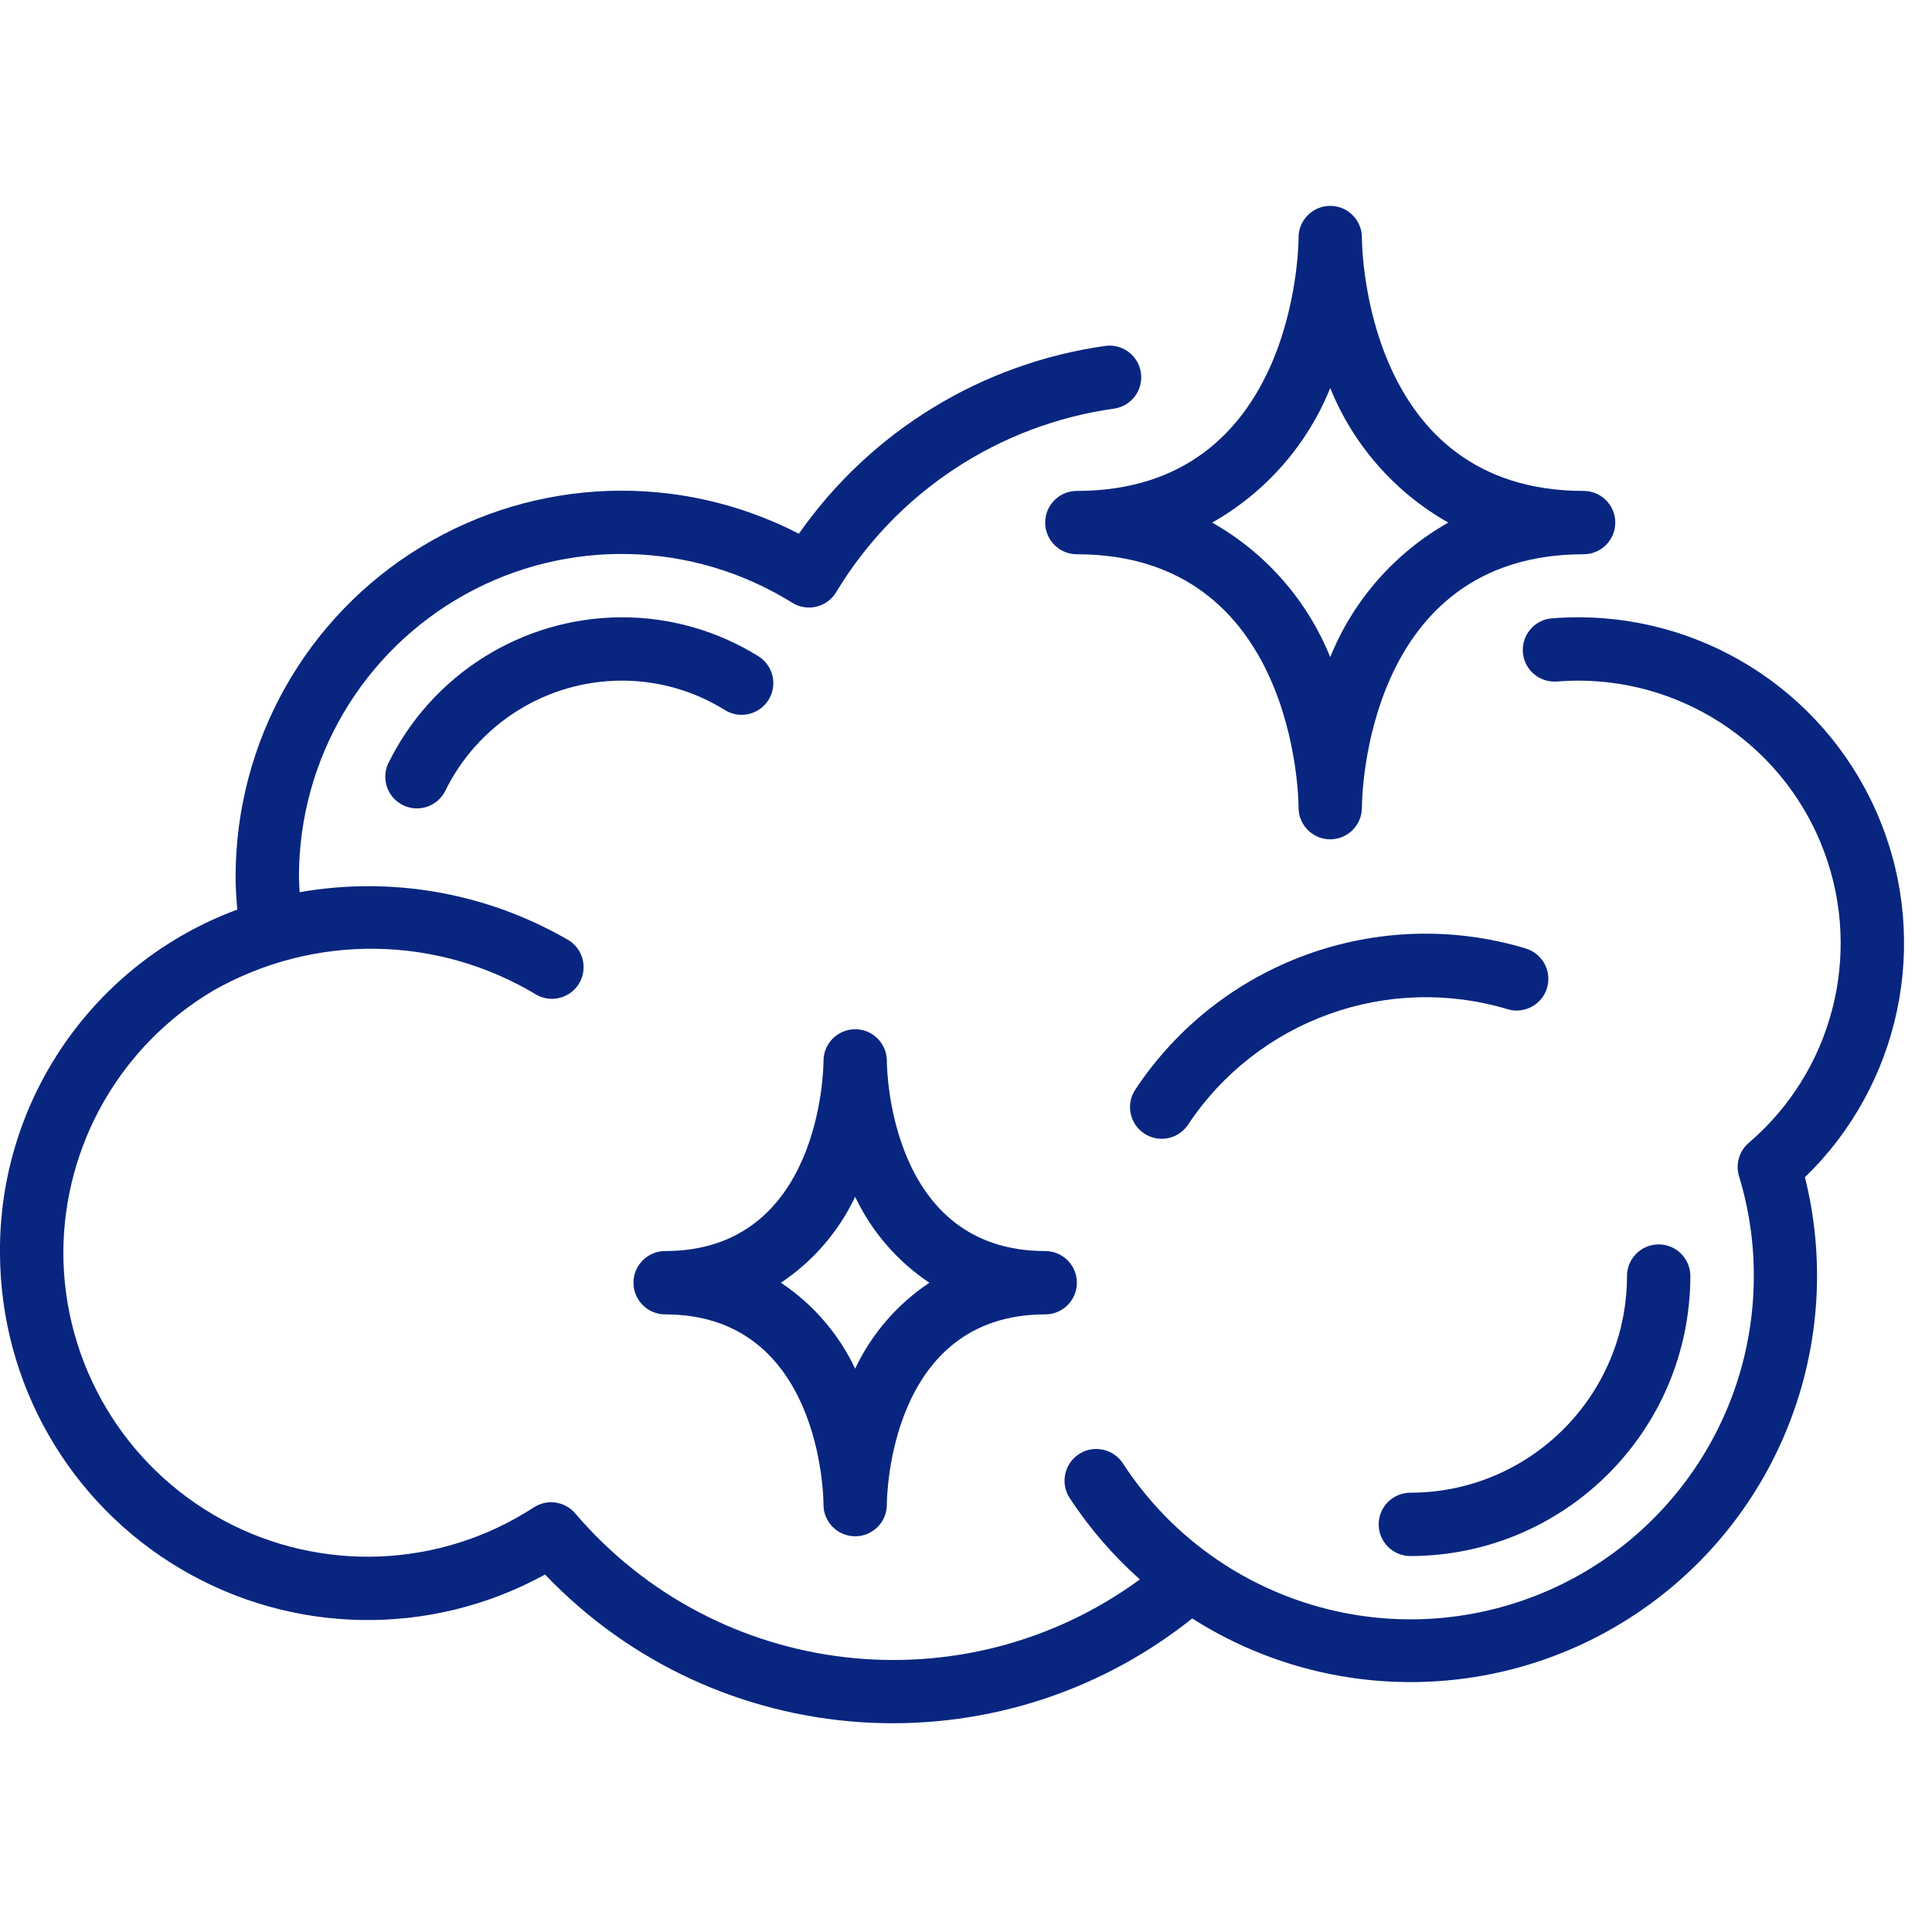
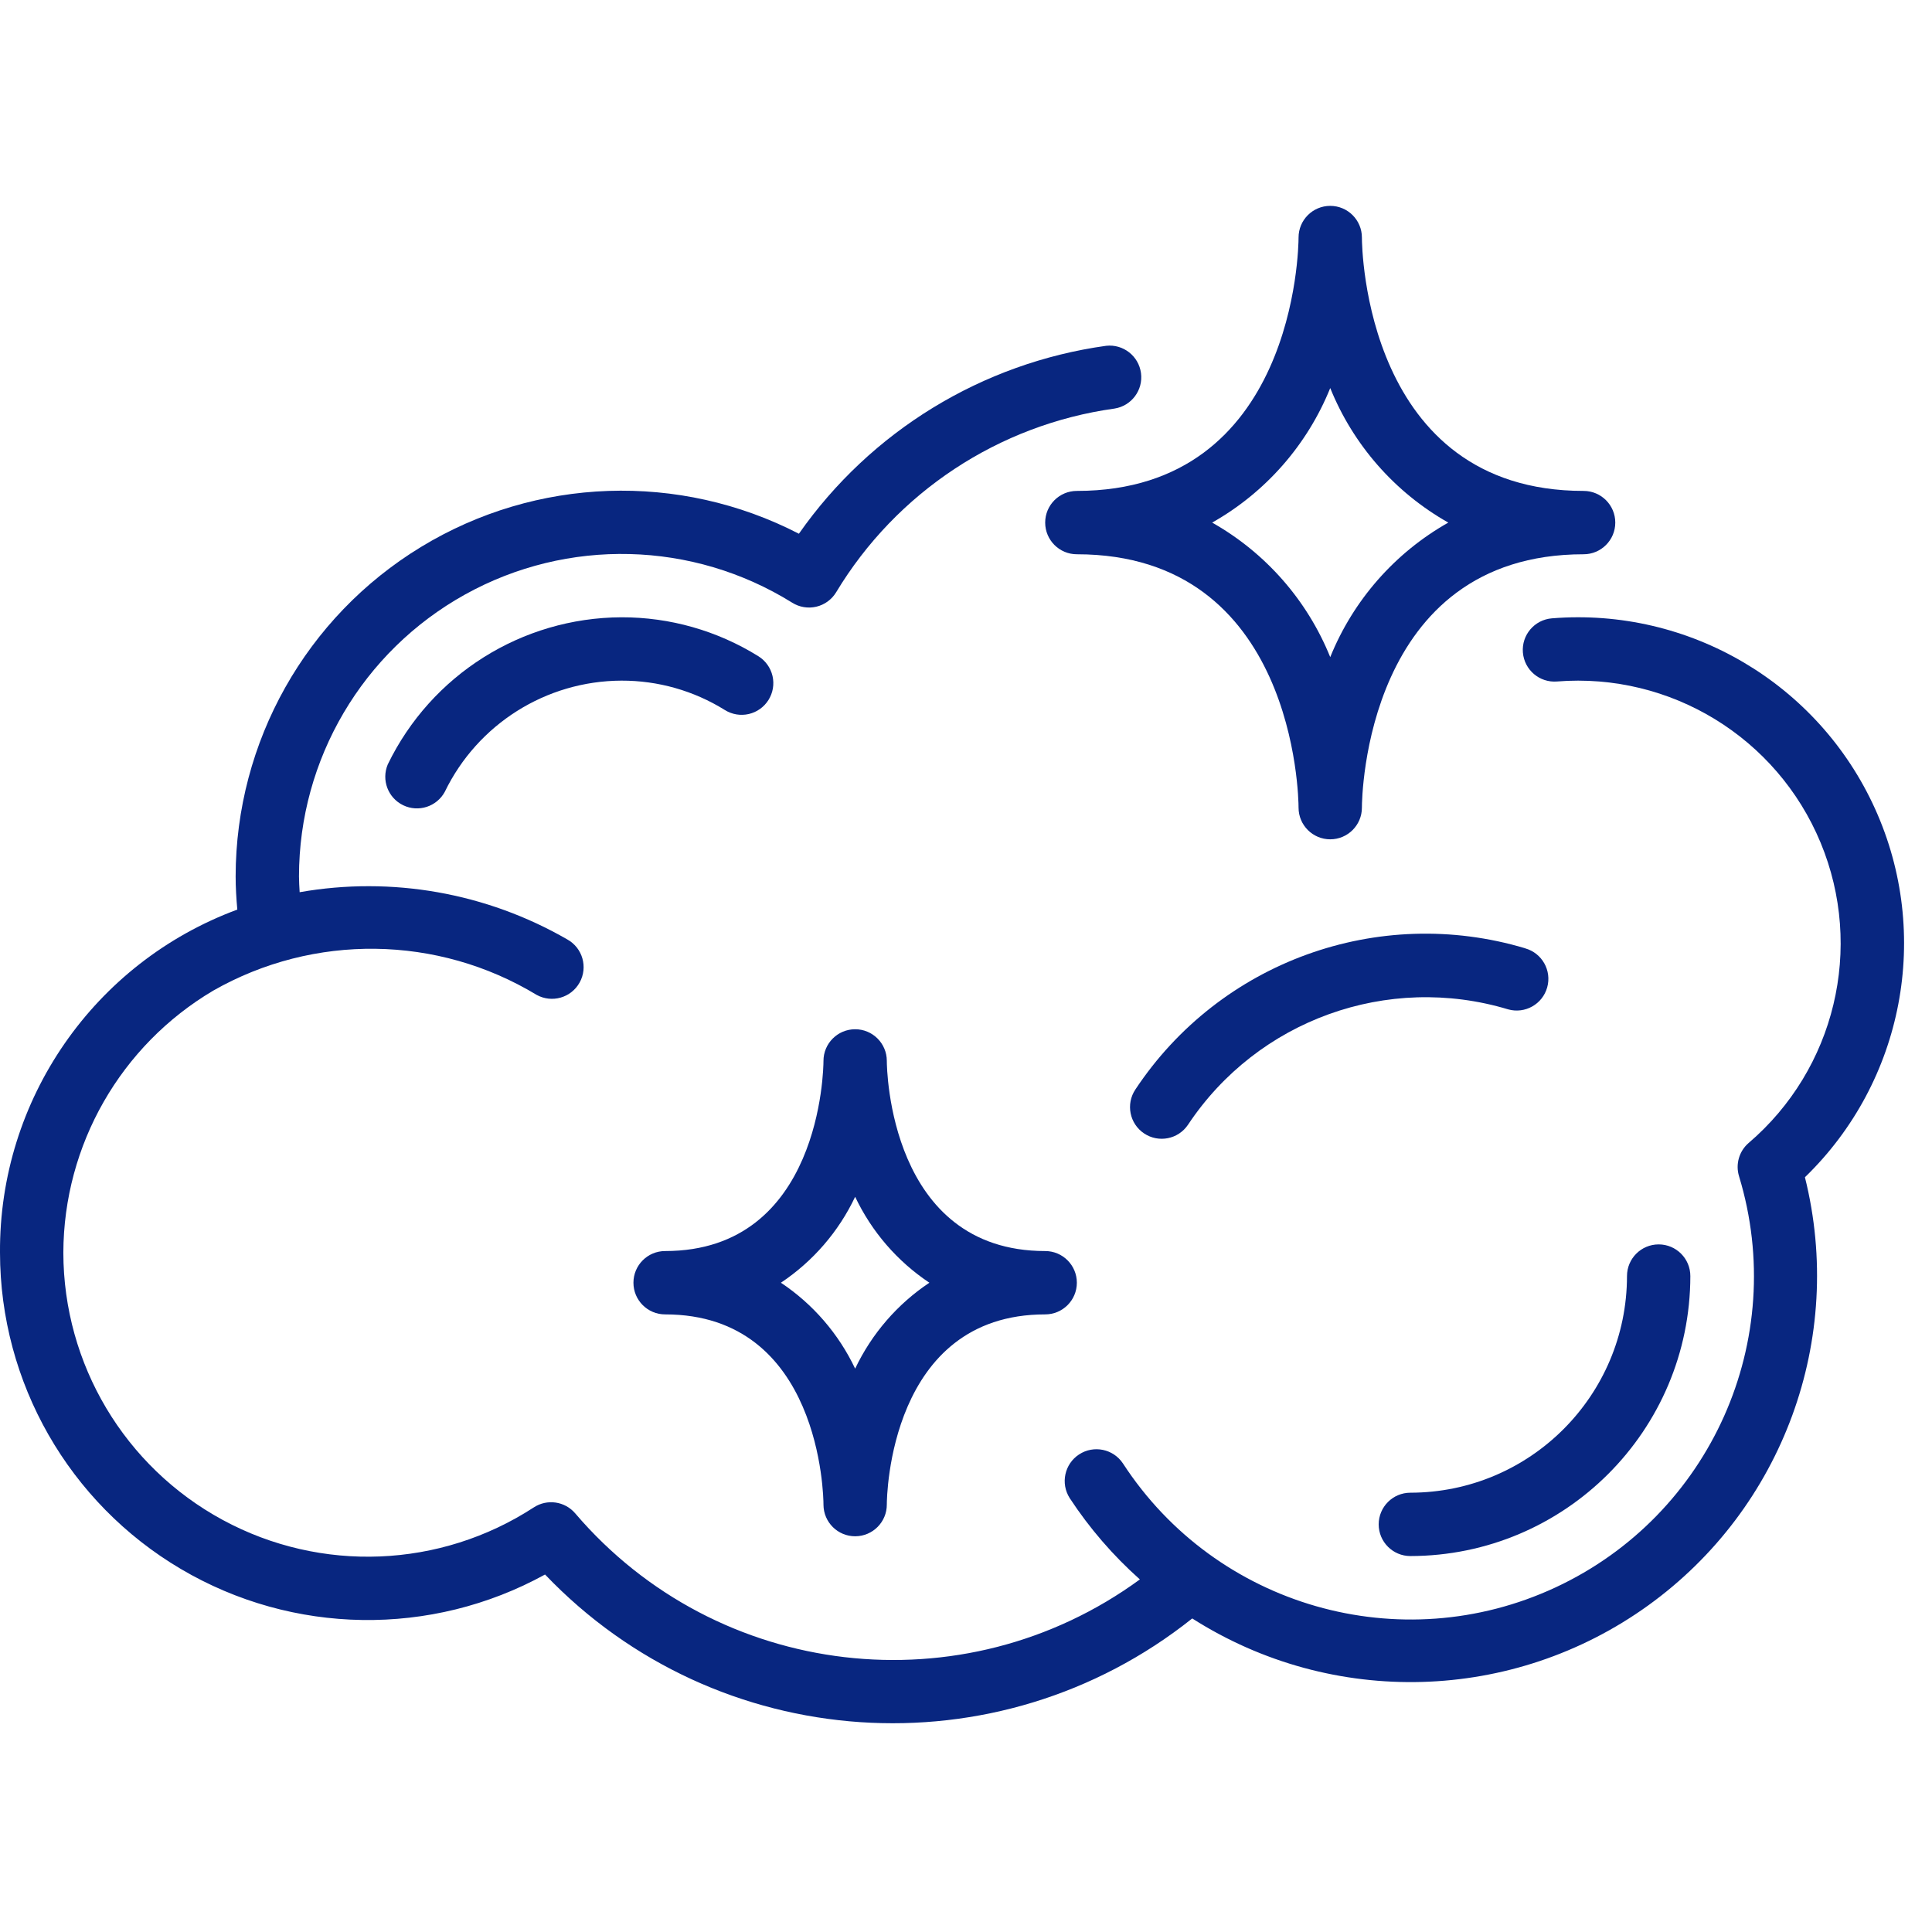
- <svg xmlns="http://www.w3.org/2000/svg" version="1.1" width="512" height="512" x="0" y="0" viewBox="0 0 61 48" style="enable-background:new 0 0 512 512" xml:space="preserve" class="">
-   <g>
-     <g id="Page-1" fill="none" fill-rule="evenodd">
-       <g id="009---Dusting" fill="rgb(0,0,0)" fill-rule="nonzero">
-         <path id="Shape" d="m24.264 15.6c.141-.225.187-.497.127-.755-.059-.259-.219-.483-.444-.624-1.298-.808-2.798-1.235-4.327-1.231-3.144.013-6.007 1.816-7.377 4.646-.207.491.008 1.058.488 1.289.48.231 1.057.045 1.312-.423 1.035-2.14 3.2-3.503 5.577-3.512 1.154-.004 2.285.317 3.265.927.225.141.497.187.755.127.259-.059.483-.219.624-.444z" fill="#082680" data-original="#000000" style="" />
-         <path id="Shape" d="m0 33.05c.005 4.104 2.174 7.9 5.708 9.987 3.533 2.087 7.906 2.154 11.501.176 5.425 5.683 14.291 6.284 20.434 1.387 4.429 2.822 10.131 2.66 14.393-.409 4.262-3.069 6.224-8.425 4.952-13.521 3.01-2.916 3.95-7.367 2.377-11.252-1.573-3.885-5.344-6.427-9.535-6.428-.276 0-.553.011-.83.033-.551.044-.961.526-.917 1.077s.526.961 1.077.917c.223-.018.447-.027.67-.027 3.472.003 6.575 2.168 7.775 5.427 1.2 3.258.244 6.919-2.397 9.173-.299.26-.417.671-.3 1.05.311 1.02.468 2.081.466 3.147.001 4.798-3.153 9.026-7.752 10.392s-9.55-.454-12.168-4.475c-.303-.464-.924-.595-1.388-.292s-.595.924-.292 1.388c.623.949 1.368 1.813 2.216 2.568-5.573 4.074-13.344 3.165-17.827-2.084-.327-.385-.889-.466-1.311-.189-2.953 1.922-6.721 2.074-9.819.396-3.098-1.678-5.029-4.917-5.033-8.441.01-3.4 1.809-6.543 4.735-8.274 3.176-1.808 7.08-1.756 10.207.135.313.173.694.166 1-.018.306-.184.491-.518.484-.875-.006-.357-.203-.684-.516-.857-2.554-1.474-5.546-2.002-8.45-1.491-.009-.167-.021-.335-.021-.5.003-3.698 2.01-7.104 5.243-8.899s7.186-1.697 10.326.256c.227.144.503.19.764.129.262-.062.488-.226.627-.456 1.904-3.16 5.134-5.292 8.788-5.8.537-.084.909-.581.837-1.12-.072-.539-.561-.922-1.101-.862-3.917.545-7.431 2.694-9.7 5.934-3.777-1.951-8.297-1.793-11.929.416-3.632 2.209-5.85 6.151-5.855 10.402 0 .347.021.7.053 1.049-4.528 1.674-7.523 6.004-7.493 10.831z" fill="#082680" data-original="#000000" style="" />
-         <path id="Shape" d="m51.37 33.79c-.004 3.776-3.064 6.836-6.84 6.84-.552 0-1 .448-1 1s.448 1 1 1c4.88-.006 8.834-3.96 8.84-8.84 0-.552-.448-1-1-1s-1 .448-1 1z" fill="#082680" data-original="#000000" style="" />
-         <path id="Shape" d="m33 10c0 .552.448 1 1 1 6.891 0 7 7.675 7 8 0 .552.448 1 1 1s1-.448 1-1c0-.327.109-8 7-8 .552 0 1-.448 1-1 0-.552-.448-1-1-1-6.891 0-7-7.675-7-8 0-.552-.448-1-1-1s-1 .448-1 1c0 .327-.109 8-7 8-.552 0-1 .448-1 1zm9-4.248c.726 1.797 2.041 3.295 3.728 4.248-1.687.953-3.002 2.451-3.728 4.248-.726-1.797-2.041-3.295-3.728-4.248 1.687-.953 3.002-2.451 3.728-4.248z" fill="#082680" data-original="#000000" style="" />
-         <path id="Shape" d="m26 41.005v.006c.003.552.453.998 1.006.995s.998-.453.995-1.006c0-.245.084-6 5-6 .552 0 1-.448 1-1s-.448-1-1-1c-4.916 0-5-5.757-5-6v-.006c-.002-.552-.451-.999-1.003-.997-.552.002-.999.451-.997 1.003 0 .245-.084 6-5 6-.552 0-1 .448-1 1s.448 1 1 1c4.916 0 5 5.757 5 6zm-1.344-7.005c1.013-.675 1.823-1.613 2.344-2.713.521 1.1 1.331 2.038 2.344 2.713-1.013.675-1.823 1.613-2.344 2.713-.521-1.1-1.331-2.038-2.344-2.713z" fill="#082680" data-original="#000000" style="" />
-         <path id="Shape" d="m48.156 23.441c-4.637-1.387-9.636.424-12.309 4.459-.307.46-.183 1.08.277 1.387.46.307 1.08.183 1.387-.277 2.198-3.308 6.303-4.787 10.106-3.641.344.097.714.002.969-.248.256-.25.358-.617.27-.963-.089-.346-.356-.619-.7-.715z" fill="#082680" data-original="#000000" style="" />
-       </g>
-     </g>
+ <svg xmlns="http://www.w3.org/2000/svg" width="512" height="512" viewBox="0 0 61 48">
+   <g fill="#082680" fill-rule="nonzero">
+     <path d="M24.264 15.6a1 1 0 00-.317-1.379 8.146 8.146 0 00-4.327-1.231 8.233 8.233 0 00-7.377 4.646 1 1 0 001.8.866 6.221 6.221 0 015.577-3.512 6.142 6.142 0 013.265.927 1 1 0 001.379-.317z" data-original="#000000" />
+     <path d="M0 33.05a11.613 11.613 0 0017.209 10.163c5.425 5.683 14.29 6.284 20.434 1.387a12.832 12.832 0 0019.345-13.93A10.29 10.29 0 0049 13.023a1 1 0 10.16 1.994 8.293 8.293 0 016.048 14.573 1 1 0 00-.3 1.05 10.838 10.838 0 01-19.454 9.064 1.003 1.003 0 00-1.68 1.096c.623.95 1.368 1.813 2.216 2.568-5.573 4.074-13.344 3.165-17.827-2.084a1 1 0 00-1.311-.189A9.61 9.61 0 012 33.05a9.646 9.646 0 014.735-8.274 10.084 10.084 0 0110.207.135 1 1 0 10.969-1.75 12.558 12.558 0 00-8.45-1.491c-.009-.167-.021-.335-.021-.5a10.188 10.188 0 0115.569-8.643A1 1 0 0026.4 12.2a12.226 12.226 0 018.788-5.8 1 1 0 00-.264-1.982 14.234 14.234 0 00-9.7 5.934A12.19 12.19 0 007.44 21.17c0 .347.021.7.053 1.049A11.472 11.472 0 000 33.05z" data-original="#000000" />
+     <path d="M51.37 33.79a6.847 6.847 0 01-6.84 6.84 1 1 0 000 2 8.85 8.85 0 008.84-8.84 1 1 0 00-2 0zM33 10a1 1 0 001 1c6.891 0 7 7.675 7 8a1 1 0 002 0c0-.327.109-8 7-8a1 1 0 000-2c-6.891 0-7-7.675-7-8a1 1 0 00-2 0c0 .327-.109 8-7 8a1 1 0 00-1 1zm9-4.248A8.566 8.566 0 0045.728 10 8.566 8.566 0 0042 14.248 8.566 8.566 0 0038.272 10 8.566 8.566 0 0042 5.752zM26 41.005v.006A1 1 0 0028 41c0-.245.084-6 5-6a1 1 0 000-2c-4.916 0-5-5.757-5-6v-.006A1 1 0 0026 27c0 .245-.084 6-5 6a1 1 0 000 2c4.916 0 5 5.757 5 6zM24.656 34A6.715 6.715 0 0027 31.287 6.715 6.715 0 0029.344 34 6.721 6.721 0 0027 36.713 6.721 6.721 0 0024.656 34zM48.156 23.441A10.987 10.987 0 0035.847 27.9a1 1 0 001.664 1.11 9.013 9.013 0 0110.106-3.641 1 1 0 10.539-1.926z" data-original="#000000" />
  </g>
</svg>
